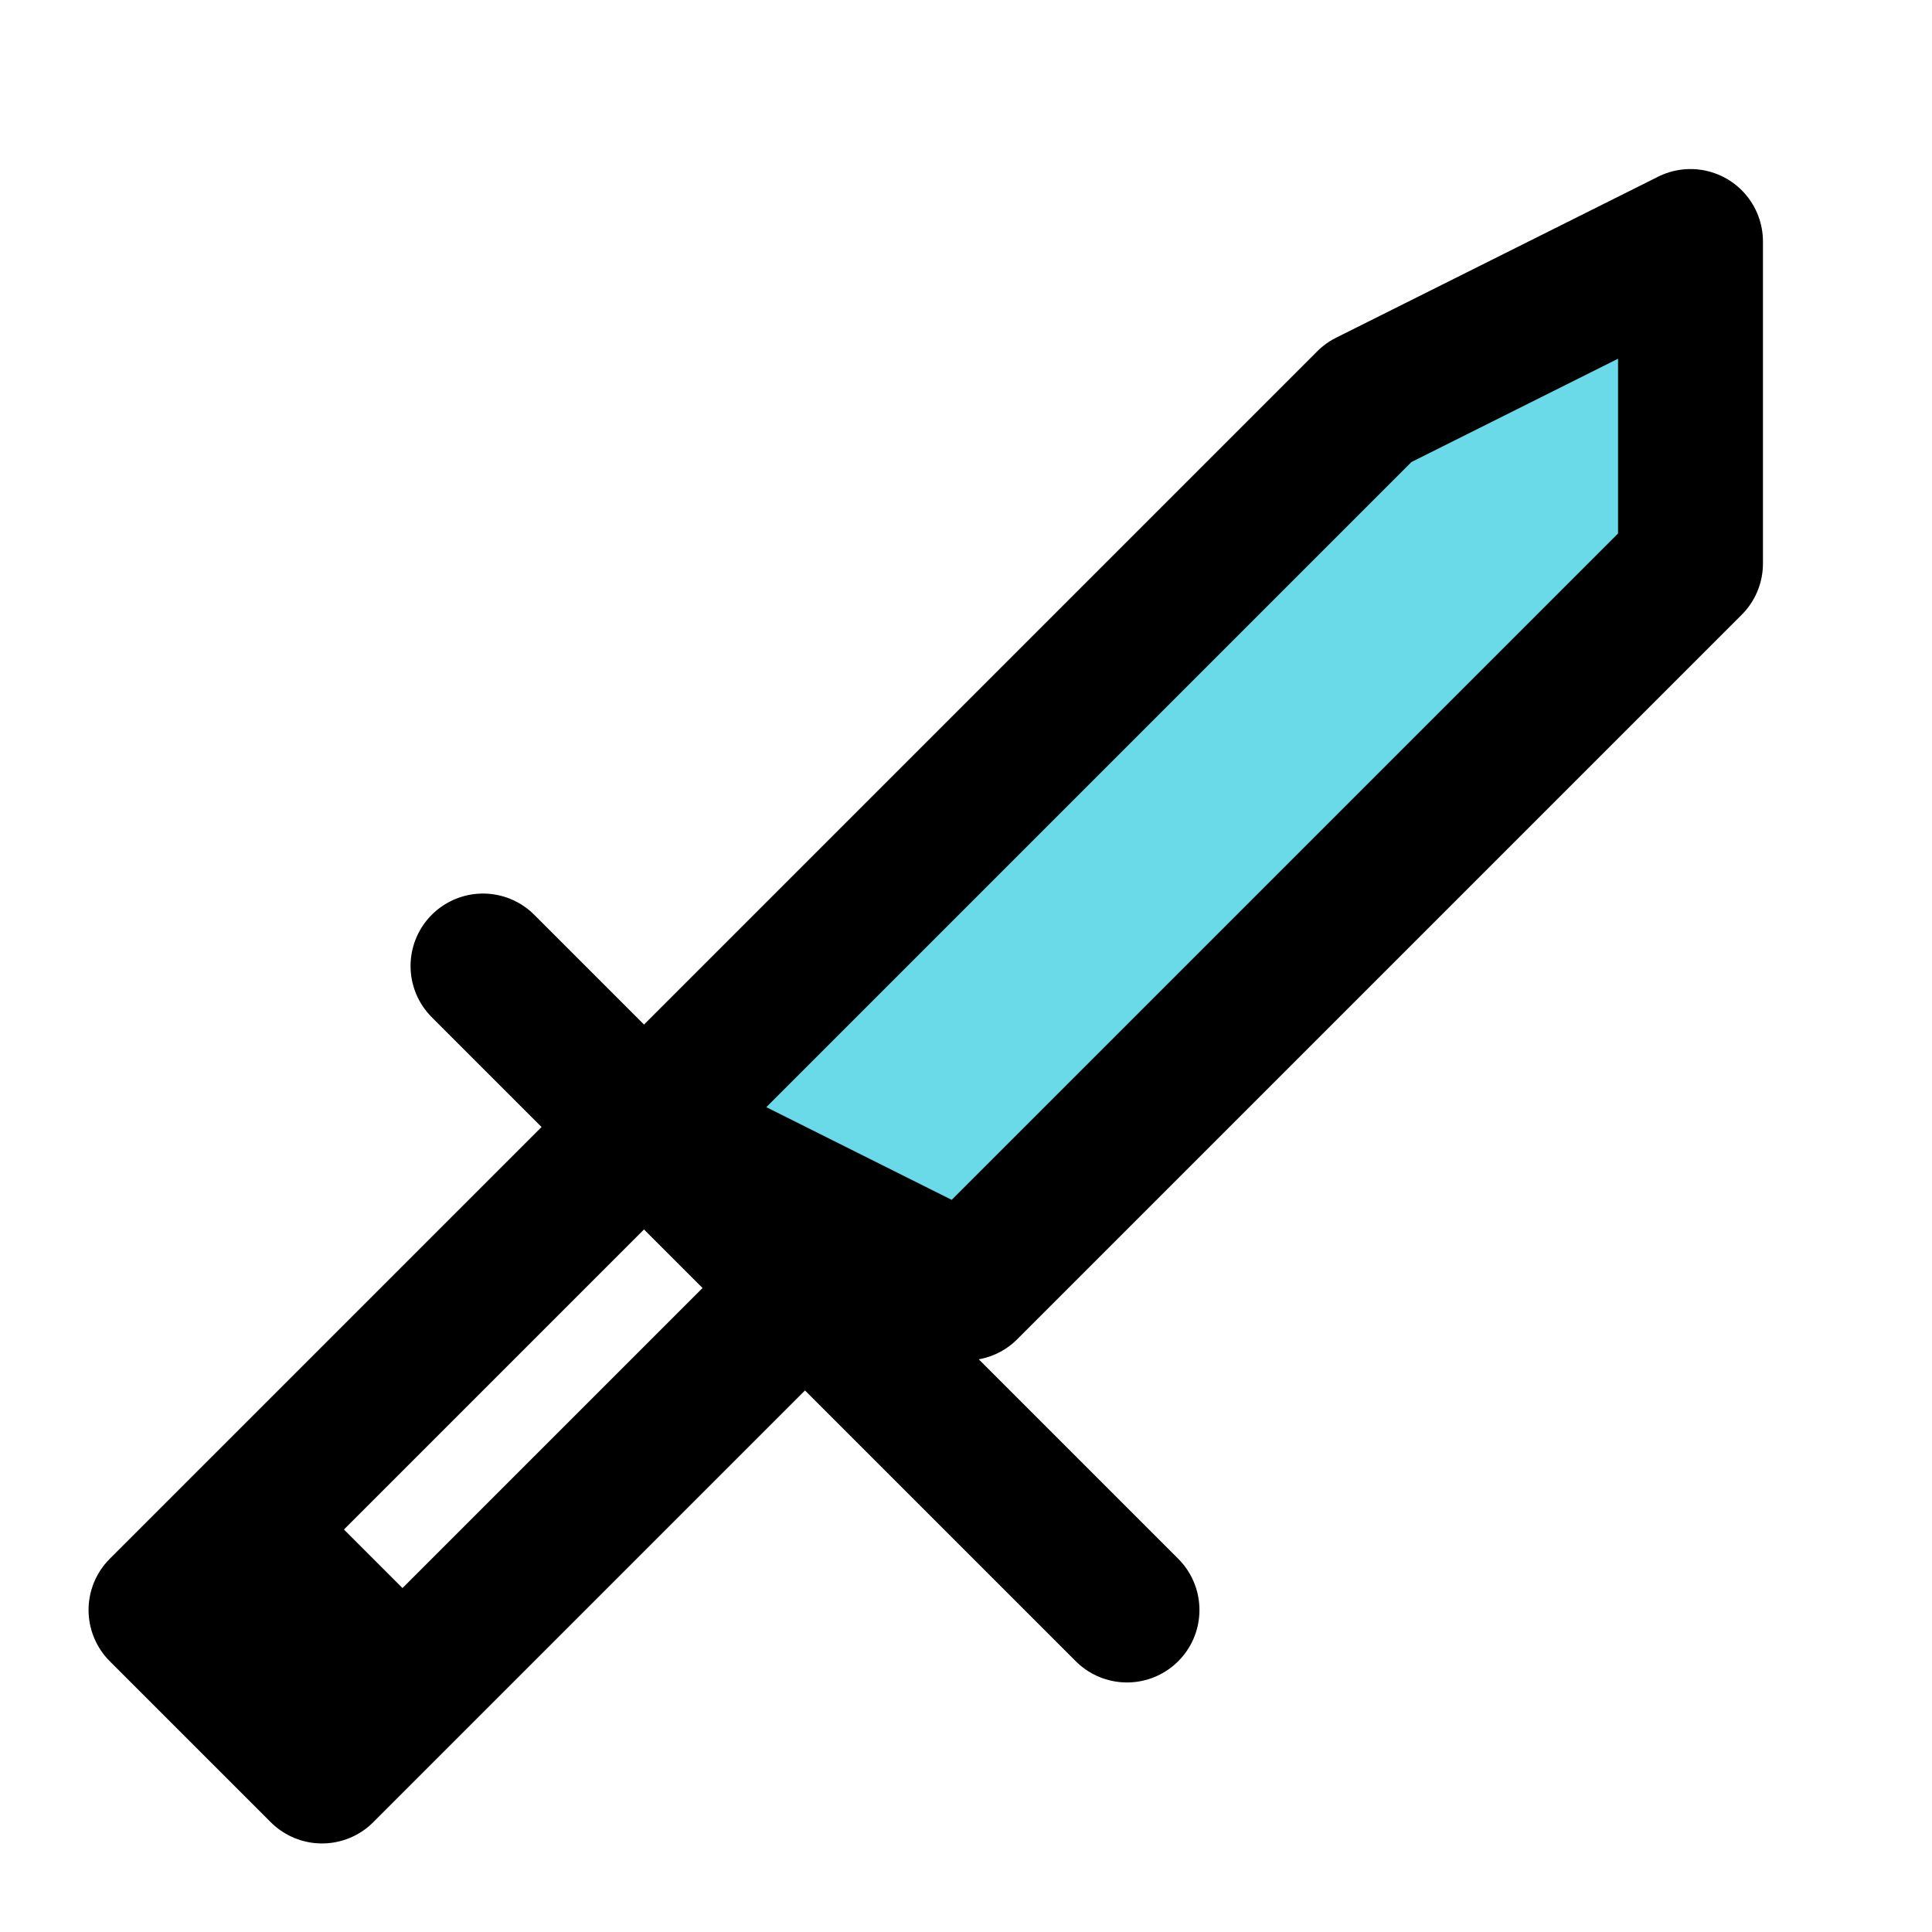
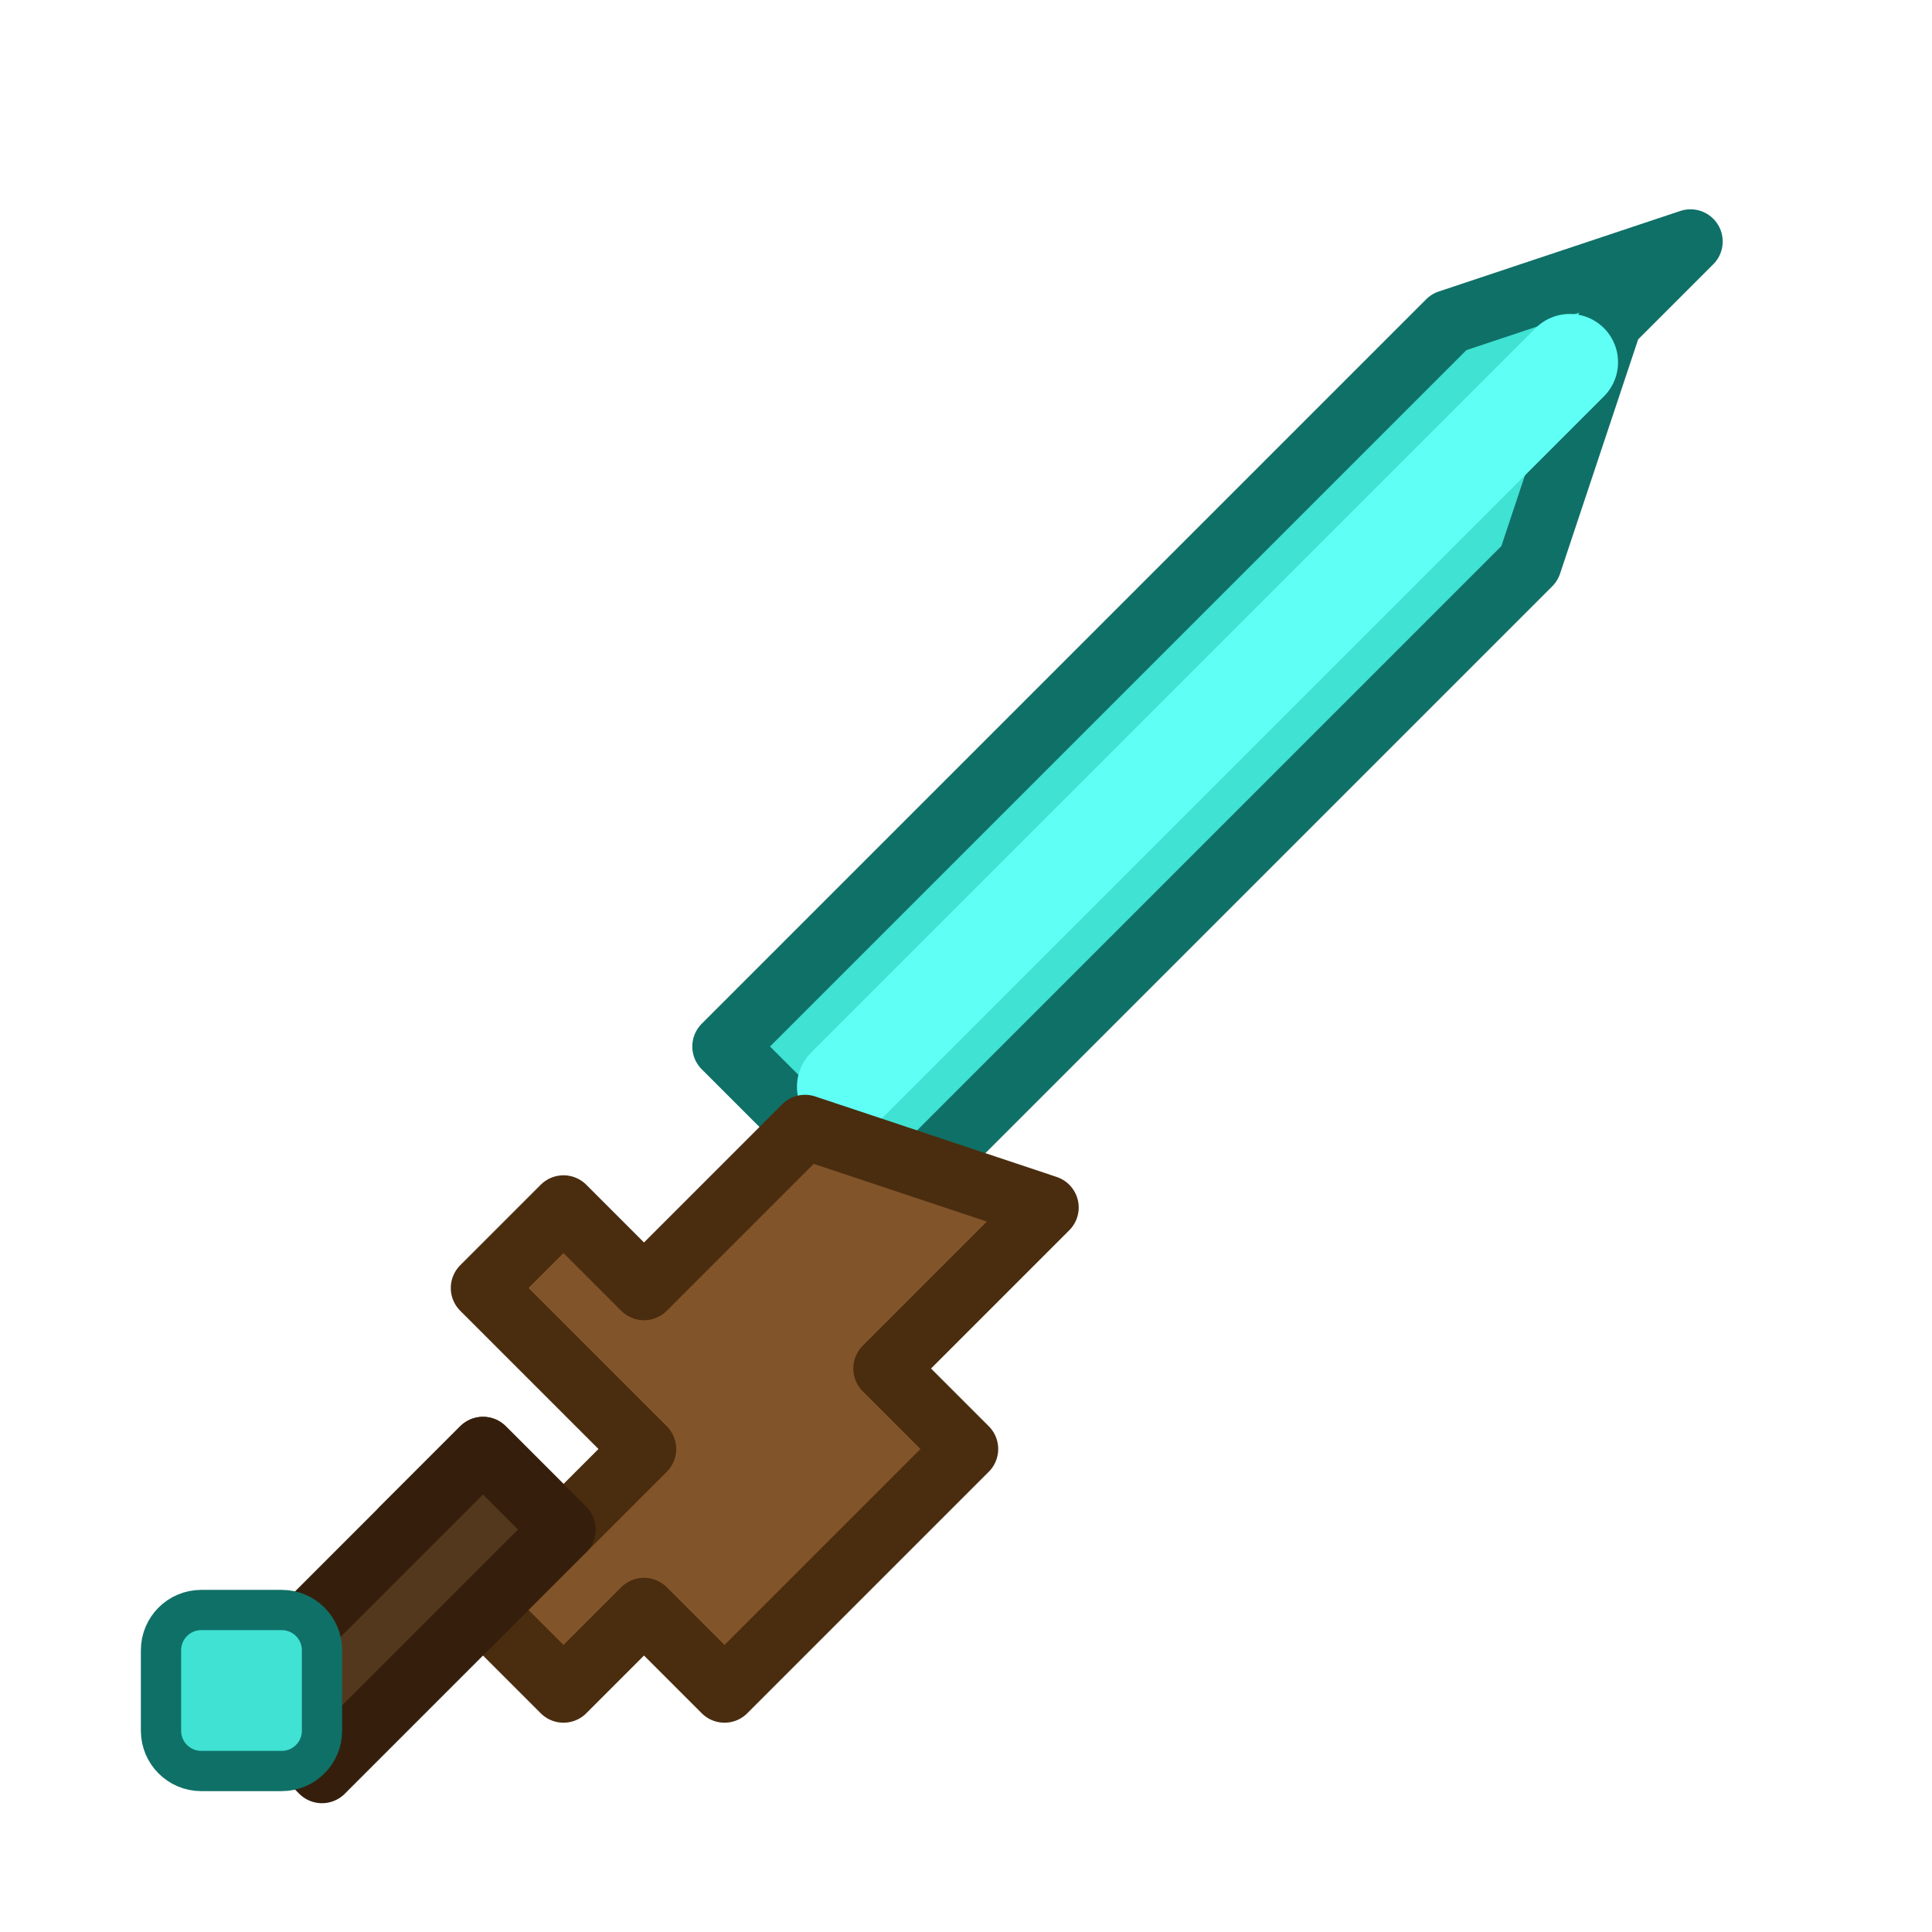
- <svg xmlns="http://www.w3.org/2000/svg" width="24" height="24" viewBox="0 0 24 24" fill="none" stroke="currentColor" stroke-width="1.8" stroke-linecap="round" stroke-linejoin="round">
-   <path d="m8 14 9-9 4-2v4l-9 9Z" fill="#6ad9e8" />
-   <path d="m6 12 8 8M10 16l-6 6-2-2 6-6M3 19l2 2" />
+ <svg xmlns="http://www.w3.org/2000/svg" width="24" height="24" viewBox="0 0 24 24" fill="none" stroke-linecap="round" stroke-linejoin="round">
+   <path d="M21 3l-3 1-1 1-1 1-1 1-1 1-1 1-1 1-1 1-1 1-1 1 2 2 1-1 1-1 1-1 1-1 1-1 1-1 1-1 1-1 1-3z" fill="#3fe2d3" stroke="#0f7067" stroke-width="0.8" />
+   <path d="M19.5 4.5l-9 9" stroke="#5ffff6" stroke-width="1.2" />
+   <path d="M10 14l-2 2-1-1-1 1 2 2-1 1-1-1-1 1 2 2 1-1 1 1 2-2 1-1-1-1 2-2z" fill="#82542a" stroke="#4a2c0f" stroke-width="0.8" />
+   <path d="M6 18l-3 3 1 1 3-3z" fill="#54381e" stroke="#351f0c" stroke-width="0.8" />
+   <rect x="2" y="20" width="2" height="2" rx="0.5" fill="#3fe2d3" stroke="#0f7067" stroke-width="0.5" />
</svg>
